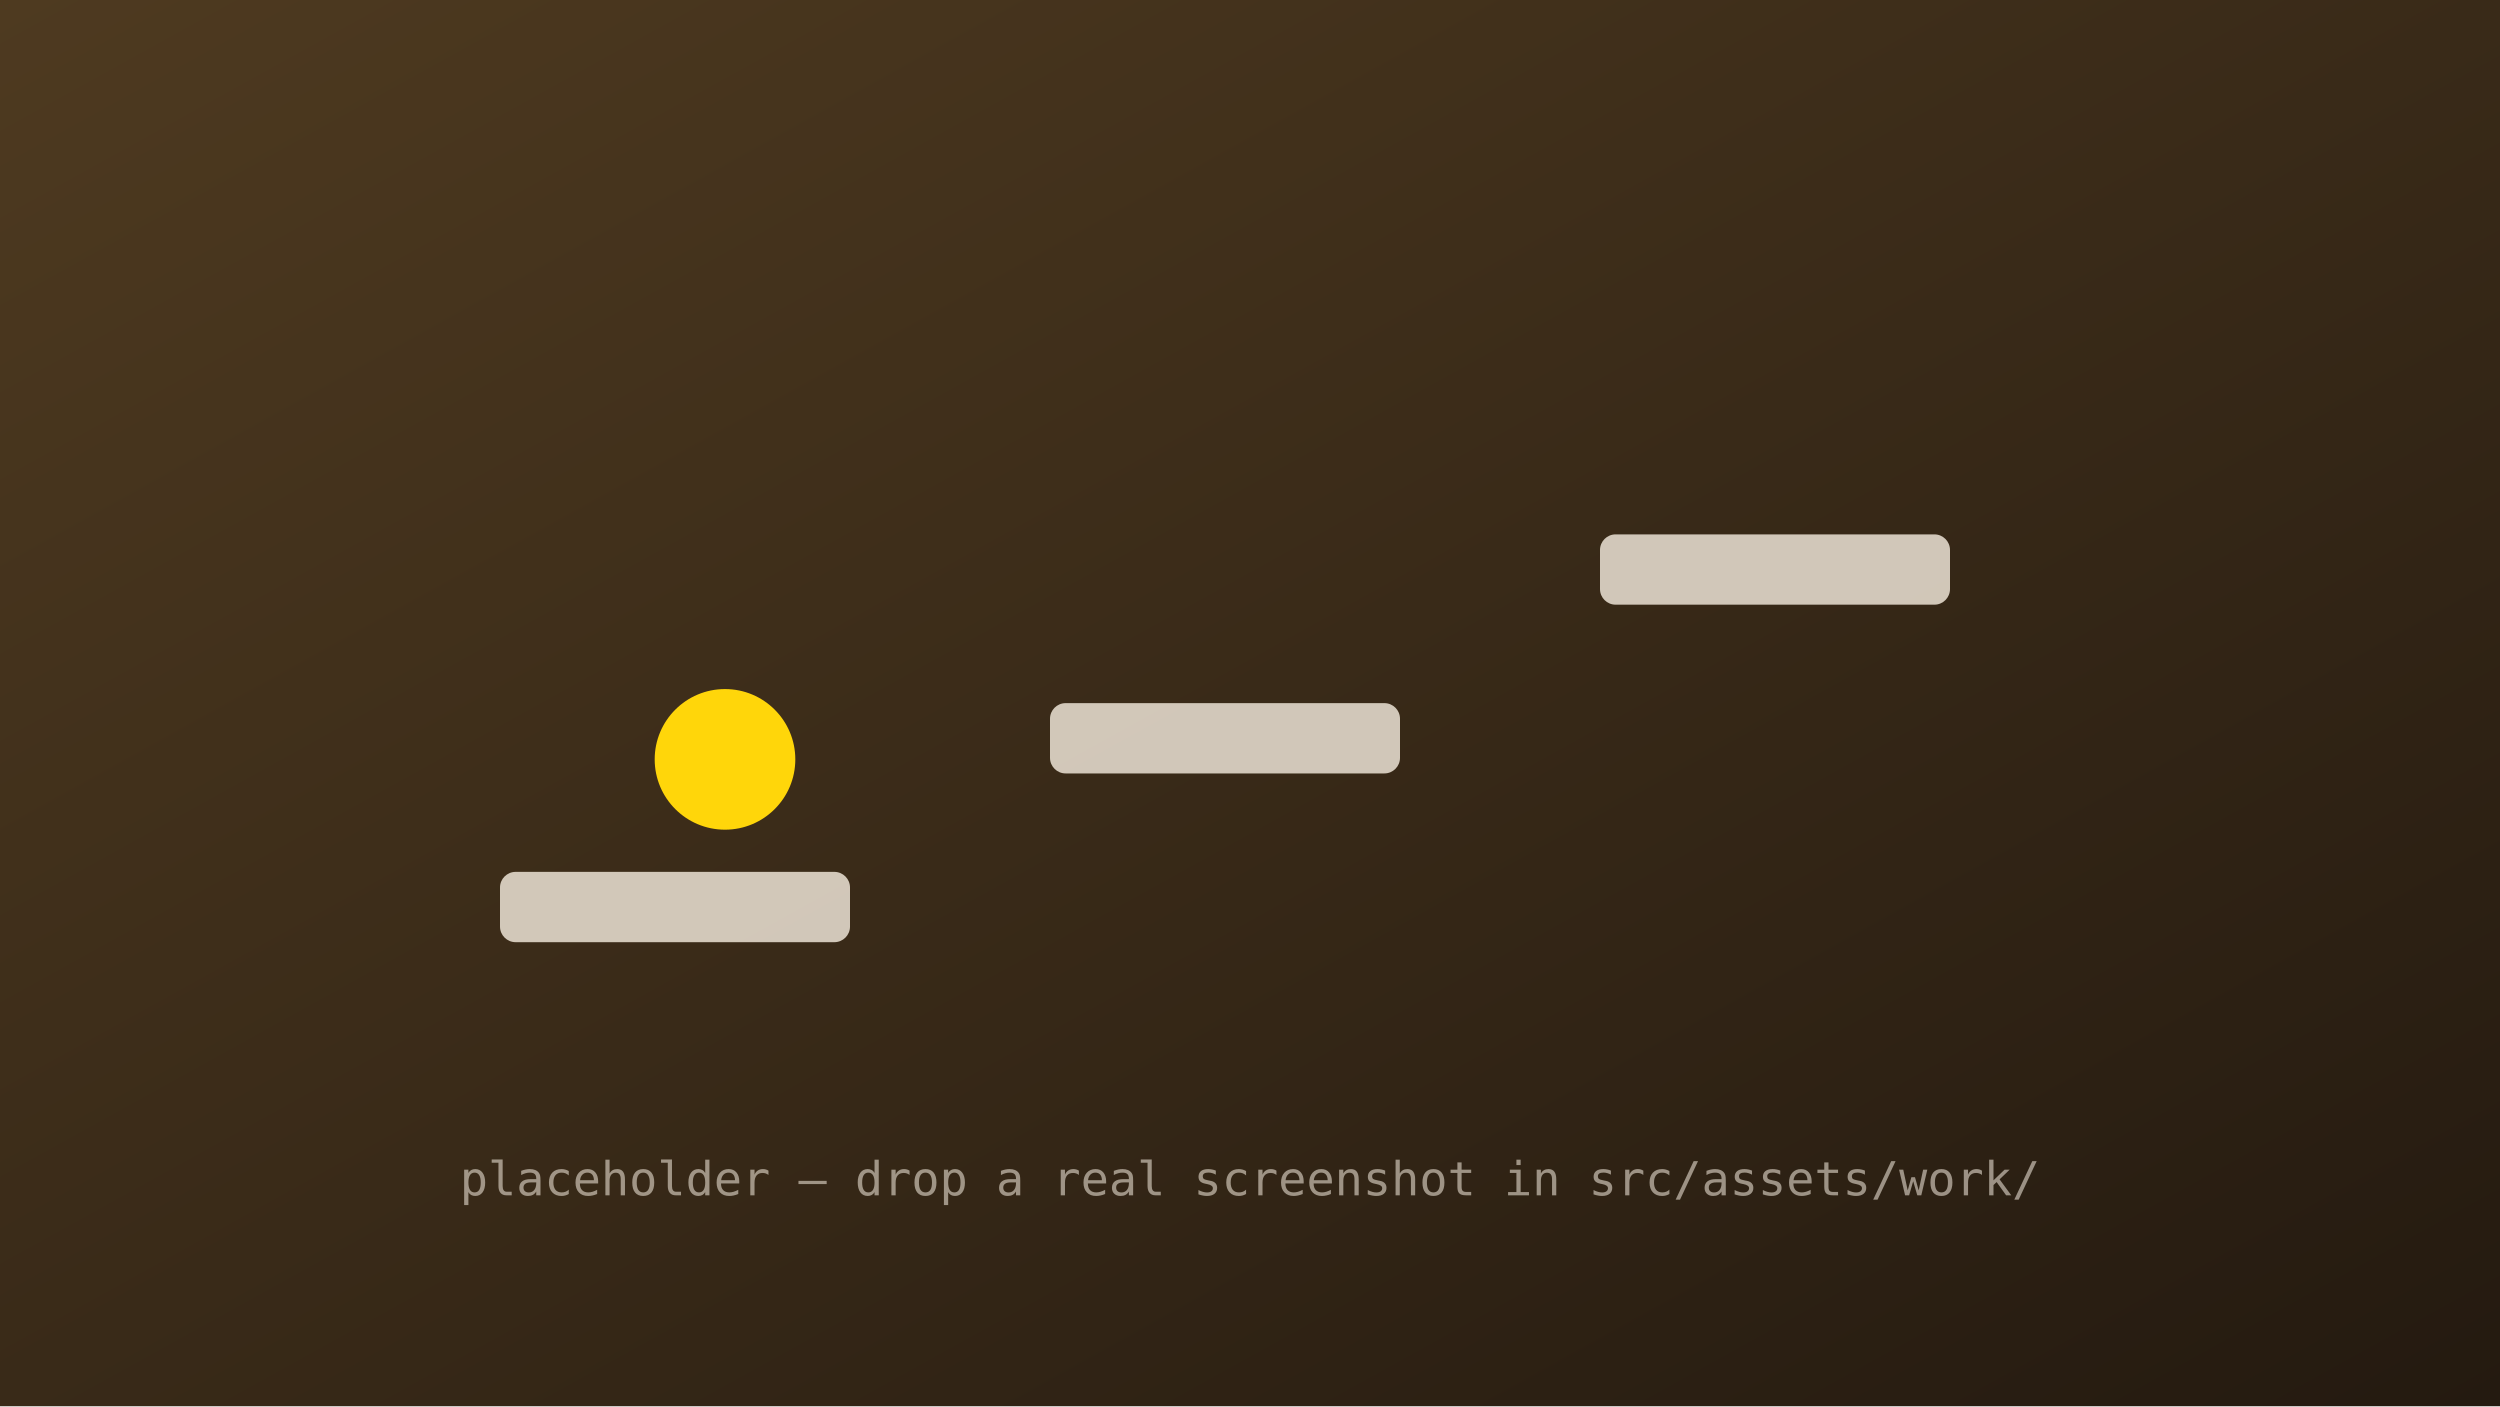
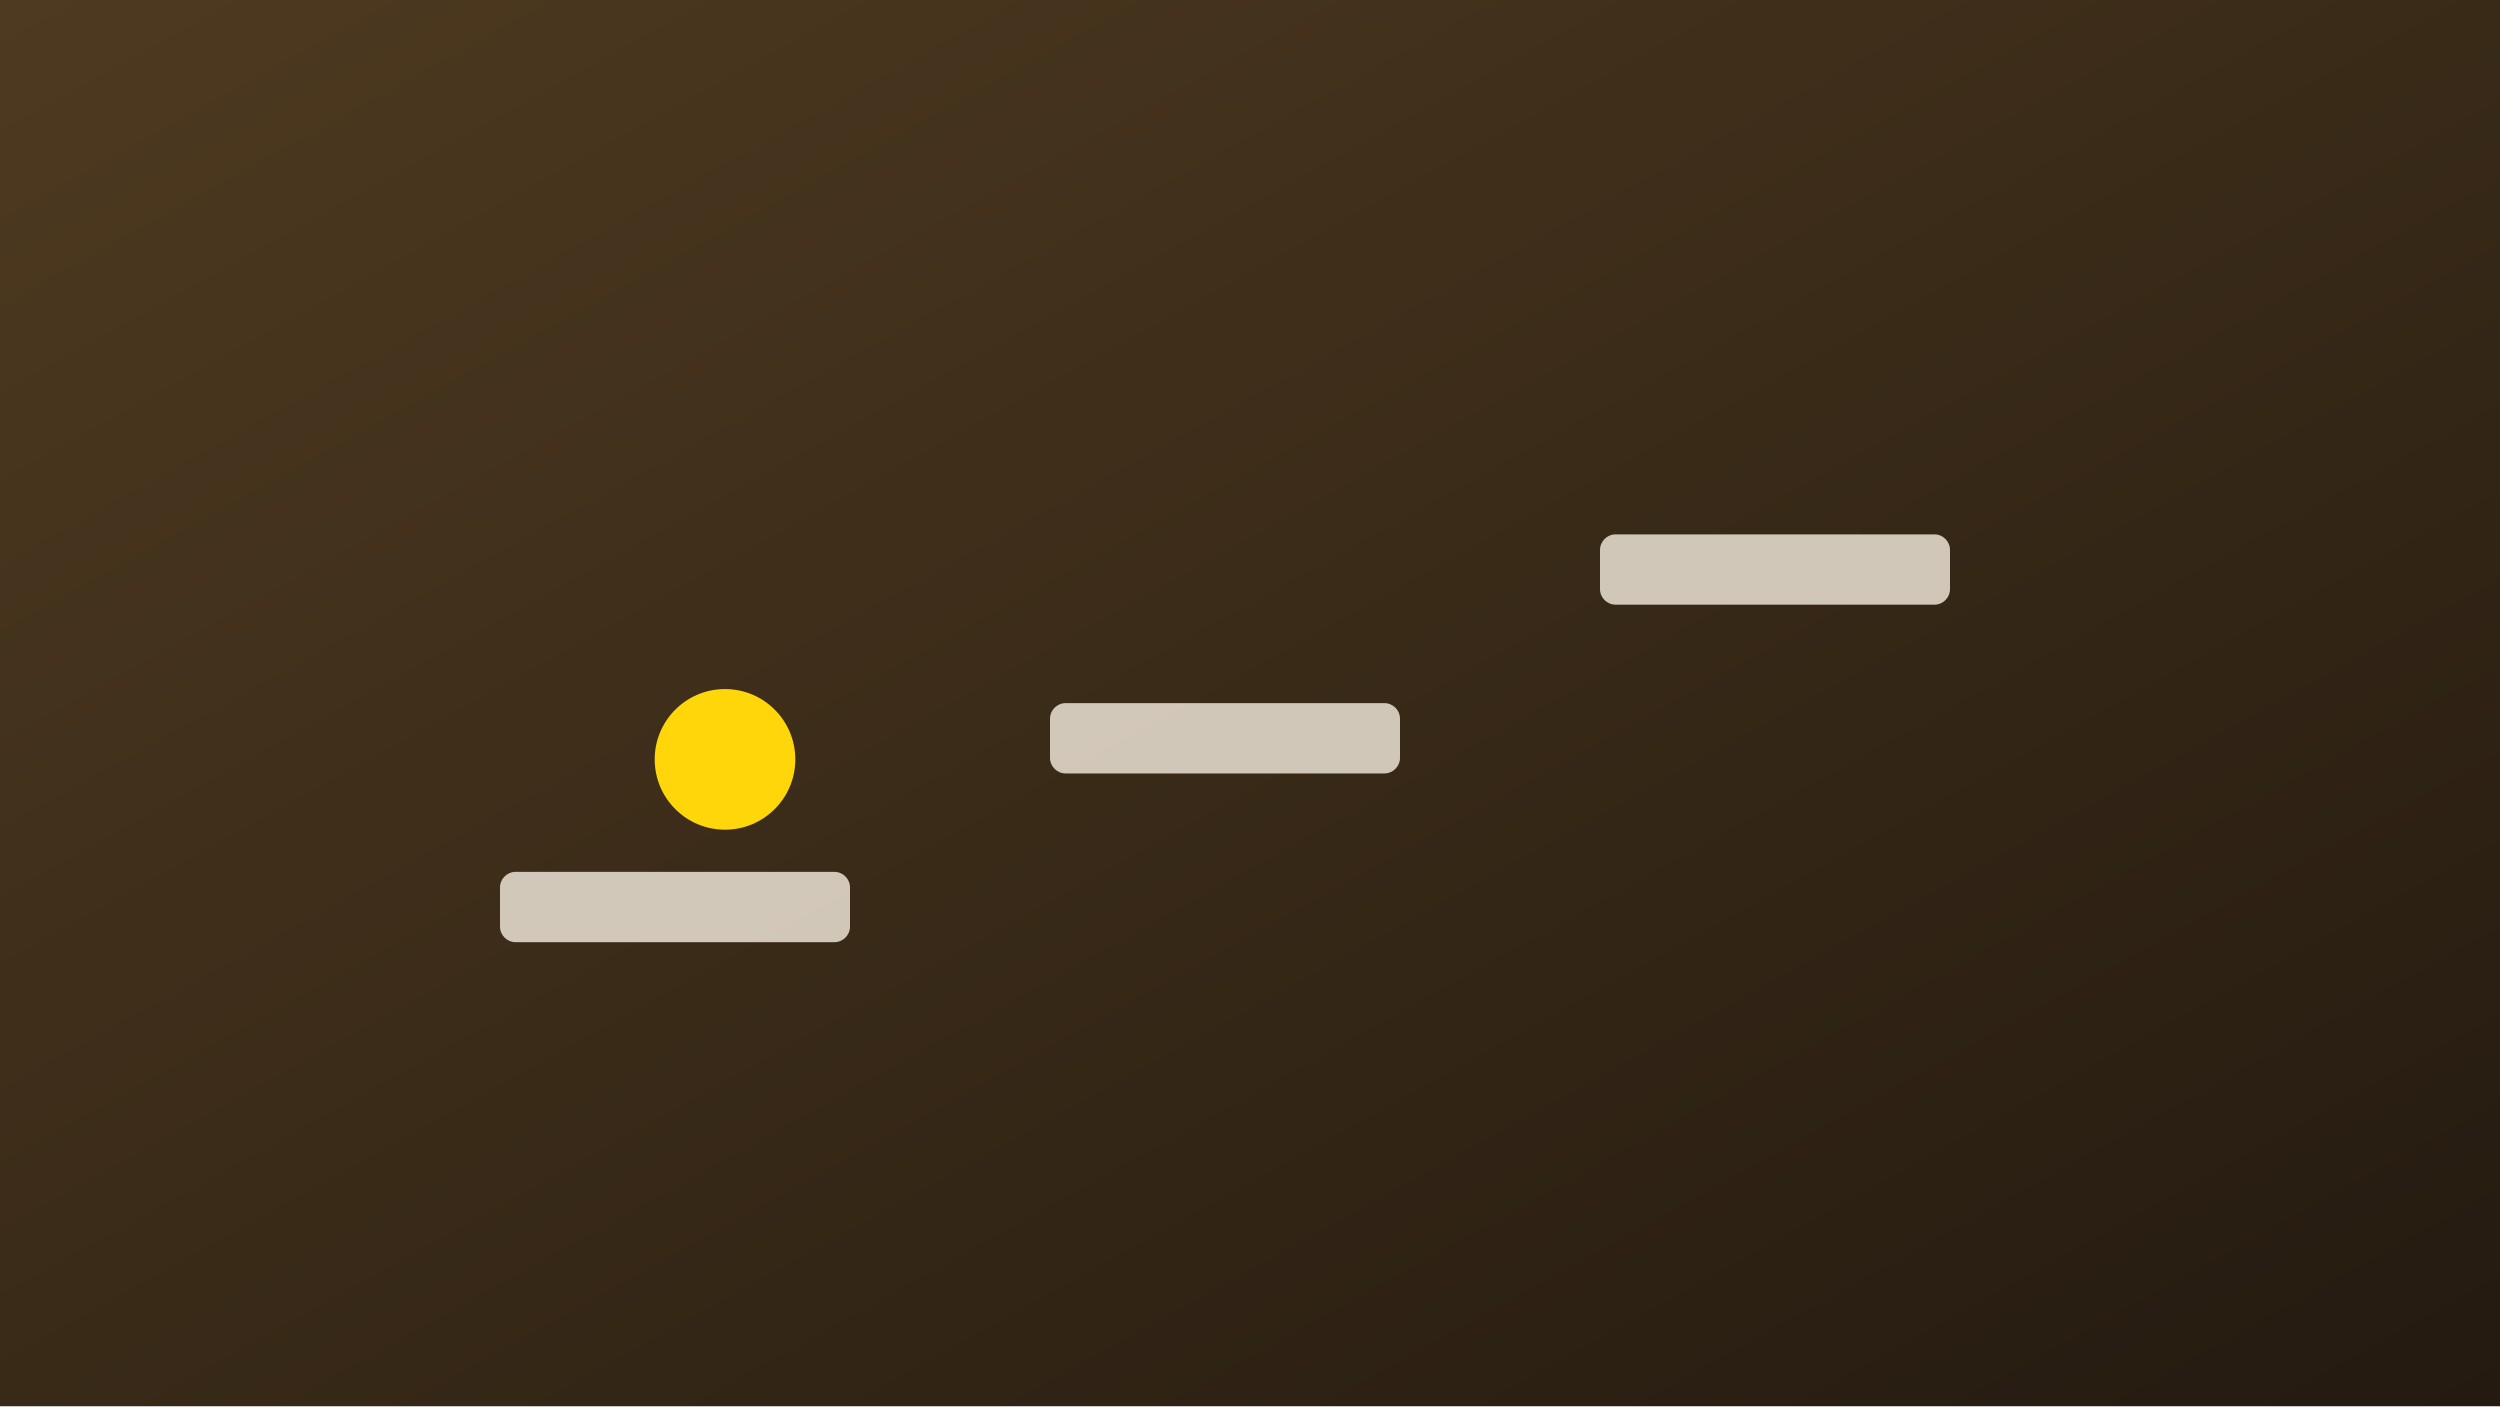
<svg xmlns="http://www.w3.org/2000/svg" width="1600" height="900" viewBox="0 0 1600 900">
  <defs>
    <linearGradient id="g" x1="0" y1="0" x2="1" y2="1">
      <stop offset="0" stop-color="#4e3a20" />
      <stop offset="1" stop-color="#241a10" />
    </linearGradient>
  </defs>
  <rect width="1600" height="900" fill="url(#g)" />
  <rect x="320" y="558" width="224" height="45" rx="10" fill="#f7efe1" opacity="0.8" />
  <rect x="672" y="450" width="224" height="45" rx="10" fill="#f7efe1" opacity="0.8" />
  <rect x="1024" y="342" width="224" height="45" rx="10" fill="#f7efe1" opacity="0.8" />
  <circle cx="464" cy="486" r="45" fill="#ffd60a" />
-   <text x="800" y="765" text-anchor="middle" font-family="Menlo, monospace" font-size="30" fill="#f7efe1" opacity="0.55">placeholder — drop a real screenshot in src/assets/work/</text>
</svg>
